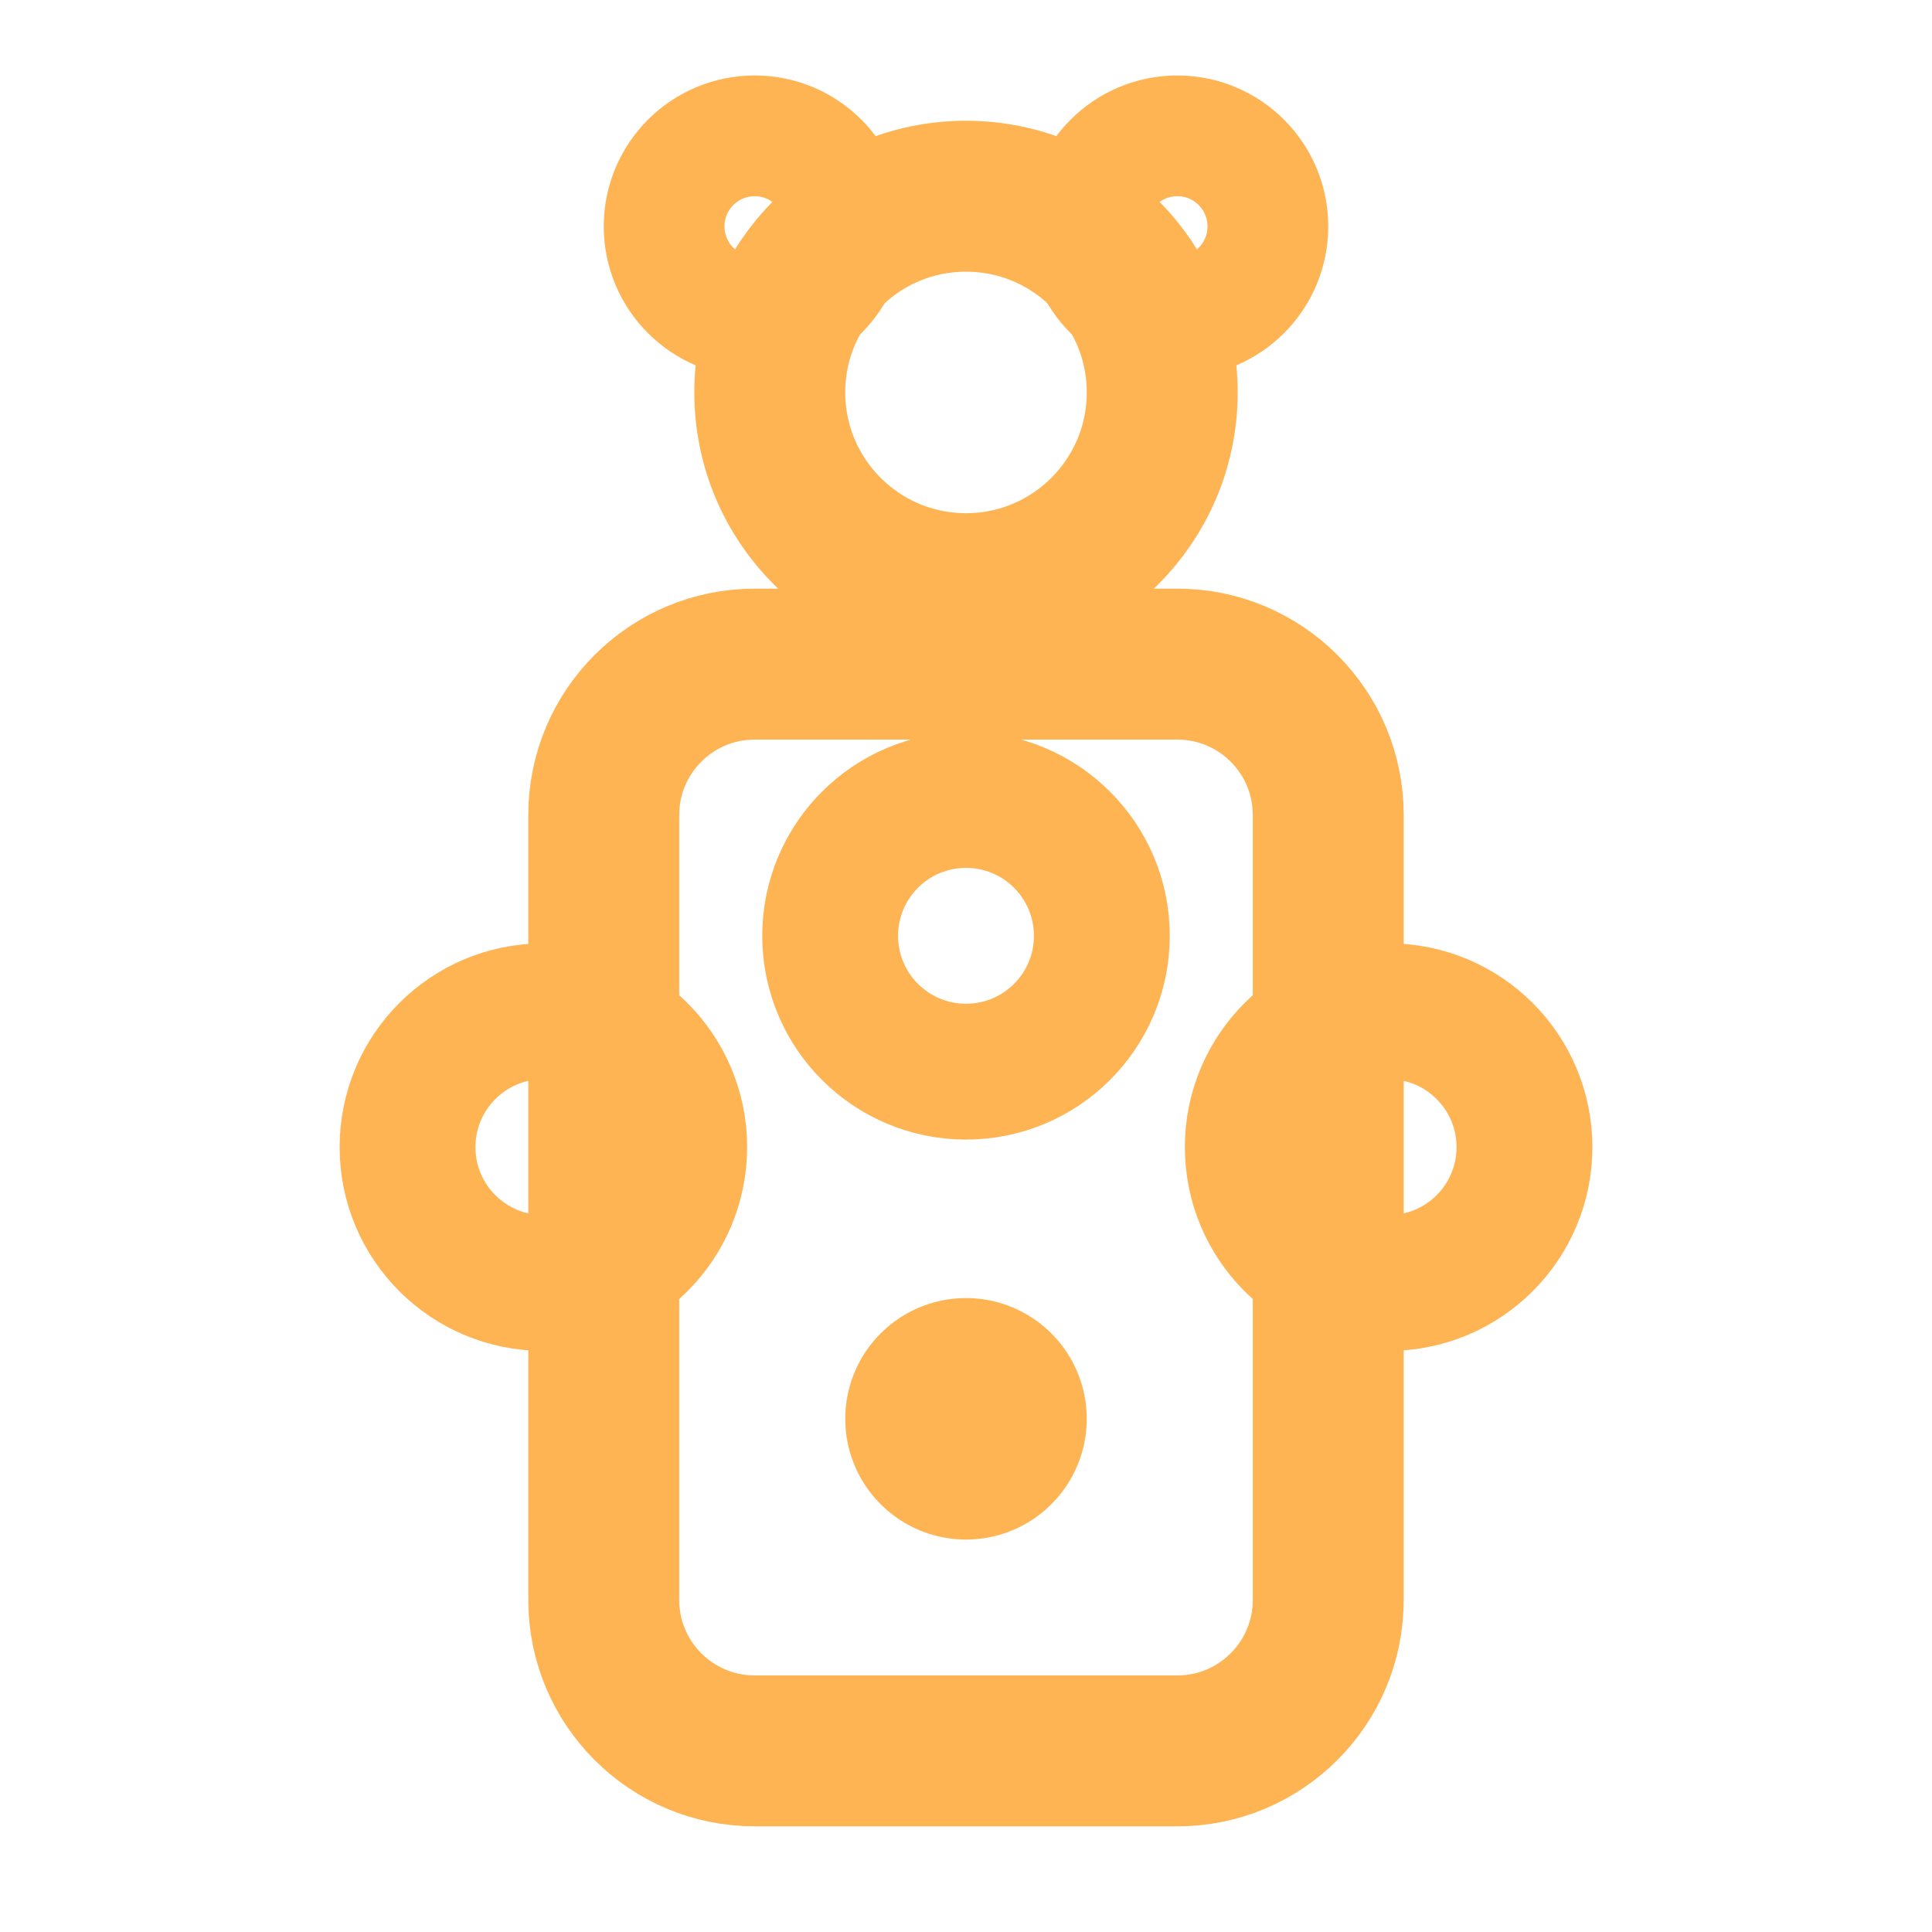
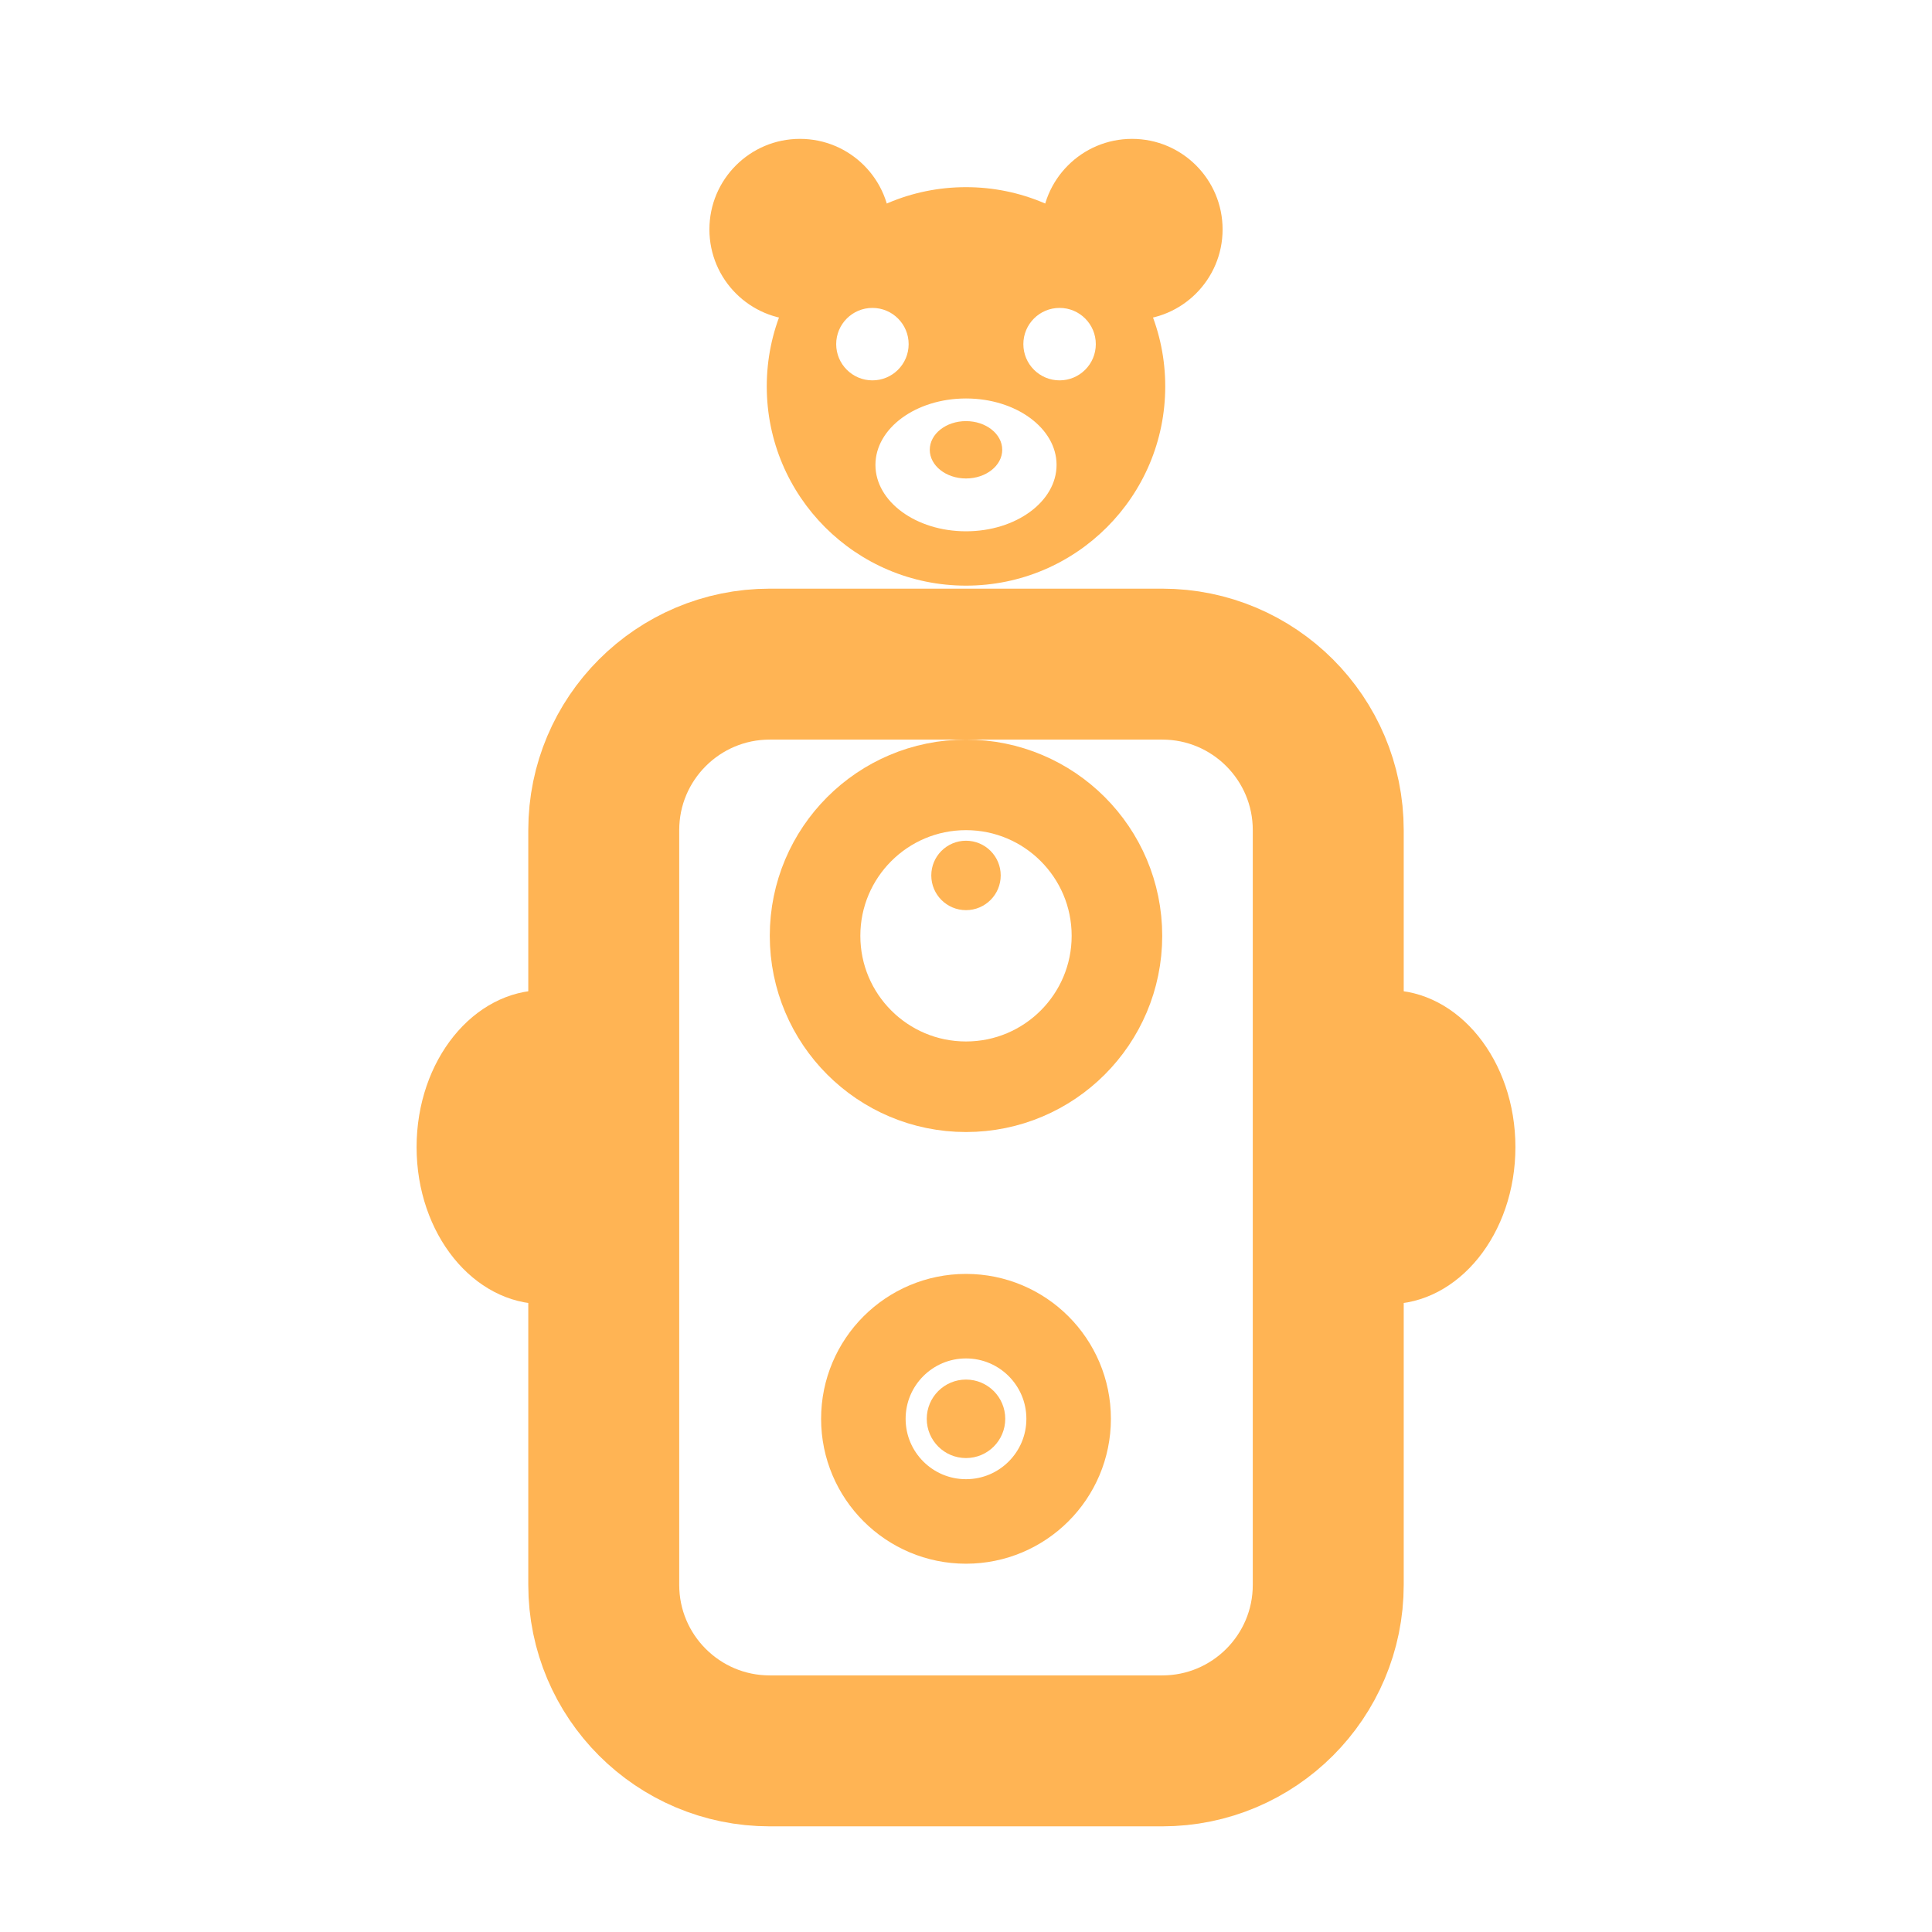
- <svg xmlns="http://www.w3.org/2000/svg" viewBox="0 0 64 64" width="64" height="64">
-   <g fill="none" stroke="#ffb454" stroke-linecap="round">
-     <rect x="20" y="22" width="24" height="36" rx="5" stroke-width="5" />
-     <circle cx="32" cy="13" r="6.5" stroke-width="5" />
-     <circle cx="25" cy="7.5" r="3" stroke-width="4" />
-     <circle cx="39" cy="7.5" r="3" stroke-width="4" />
-     <circle cx="18" cy="38" r="4.5" stroke-width="4.5" />
-     <circle cx="46" cy="38" r="4.5" stroke-width="4.5" />
-     <circle cx="32" cy="31" r="4.5" stroke-width="4.5" />
-     <path d="M32 47h0" stroke-width="8" />
+ <svg xmlns="http://www.w3.org/2000/svg" viewBox="0 0 64 64" width="64" height="64" color="#ffb454">
+   <style>svg { color: #ffb454 }</style>
+   <g fill="none" stroke="currentColor" stroke-linecap="round">
+     <path d="M25.4 12.8a6.6 6.6 0 1 0 13.2 0a6.6 6.6 0 1 0 -13.2 0ZM23.5 7.6a3 3 0 1 0 6 0a3 3 0 1 0 -6 0ZM34.5 7.6a3 3 0 1 0 6 0a3 3 0 1 0 -6 0ZM29 15.4a3 2.2 0 1 1 6 0a3 2.2 0 1 1 -6 0ZM27.7 11.4a1.2 1.2 0 1 1 2.4 0a1.2 1.2 0 1 1 -2.4 0ZM33.9 11.4a1.2 1.2 0 1 1 2.4 0a1.2 1.2 0 1 1 -2.4 0ZM30.8 14.9a1.2 0.95 0 1 0 2.4 0a1.2 0.95 0 1 0 -2.4 0Z" fill="currentColor" stroke="none" />
+     <path d="M13.8 38a4.2 5.2 0 1 0 8.4 0a4.2 5.2 0 1 0 -8.4 0ZM41.8 38a4.2 5.2 0 1 0 8.4 0a4.2 5.2 0 1 0 -8.4 0Z" fill="currentColor" stroke="none" />
+     <rect x="20" y="22" width="24" height="36" rx="5.5" stroke-width="5" />
+     <circle cx="32" cy="31" r="5" stroke-width="3" />
+     <circle cx="32" cy="29" r="1.15" fill="currentColor" stroke="none" />
+     <circle cx="32" cy="47" r="3.4" stroke-width="2.8" />
+     <circle cx="32" cy="47" r="1.3" fill="currentColor" stroke="none" />
  </g>
</svg>
